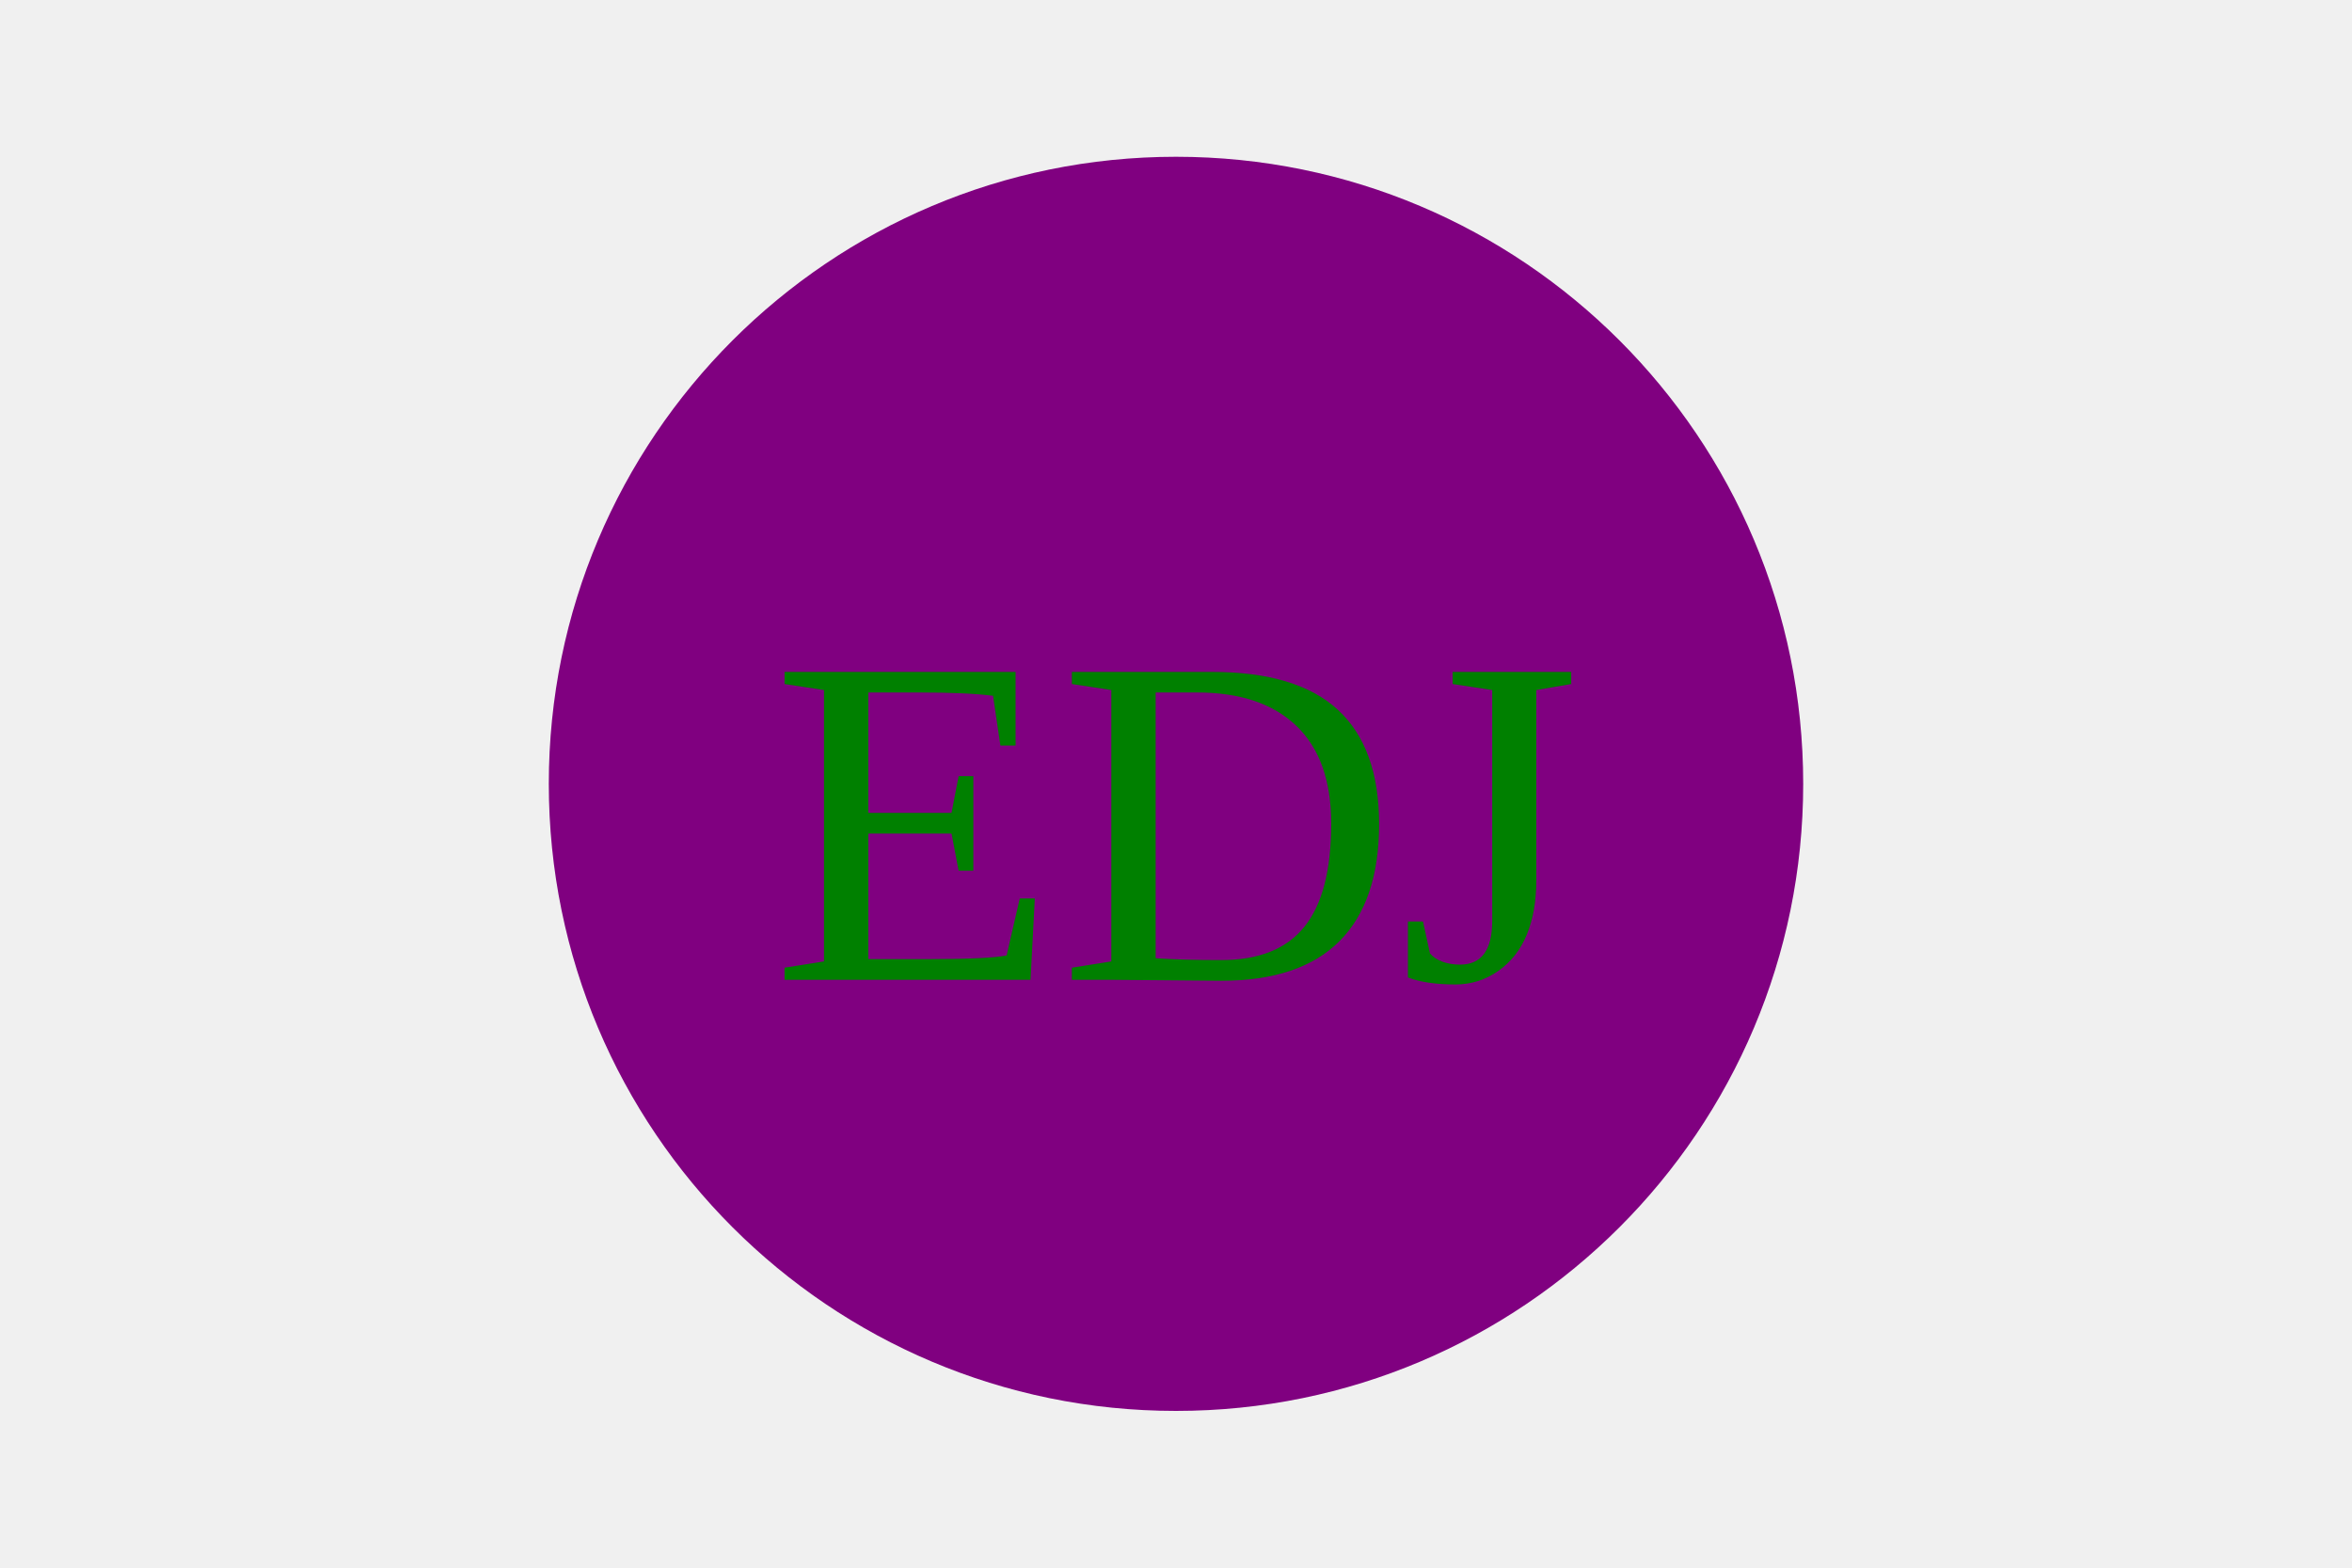
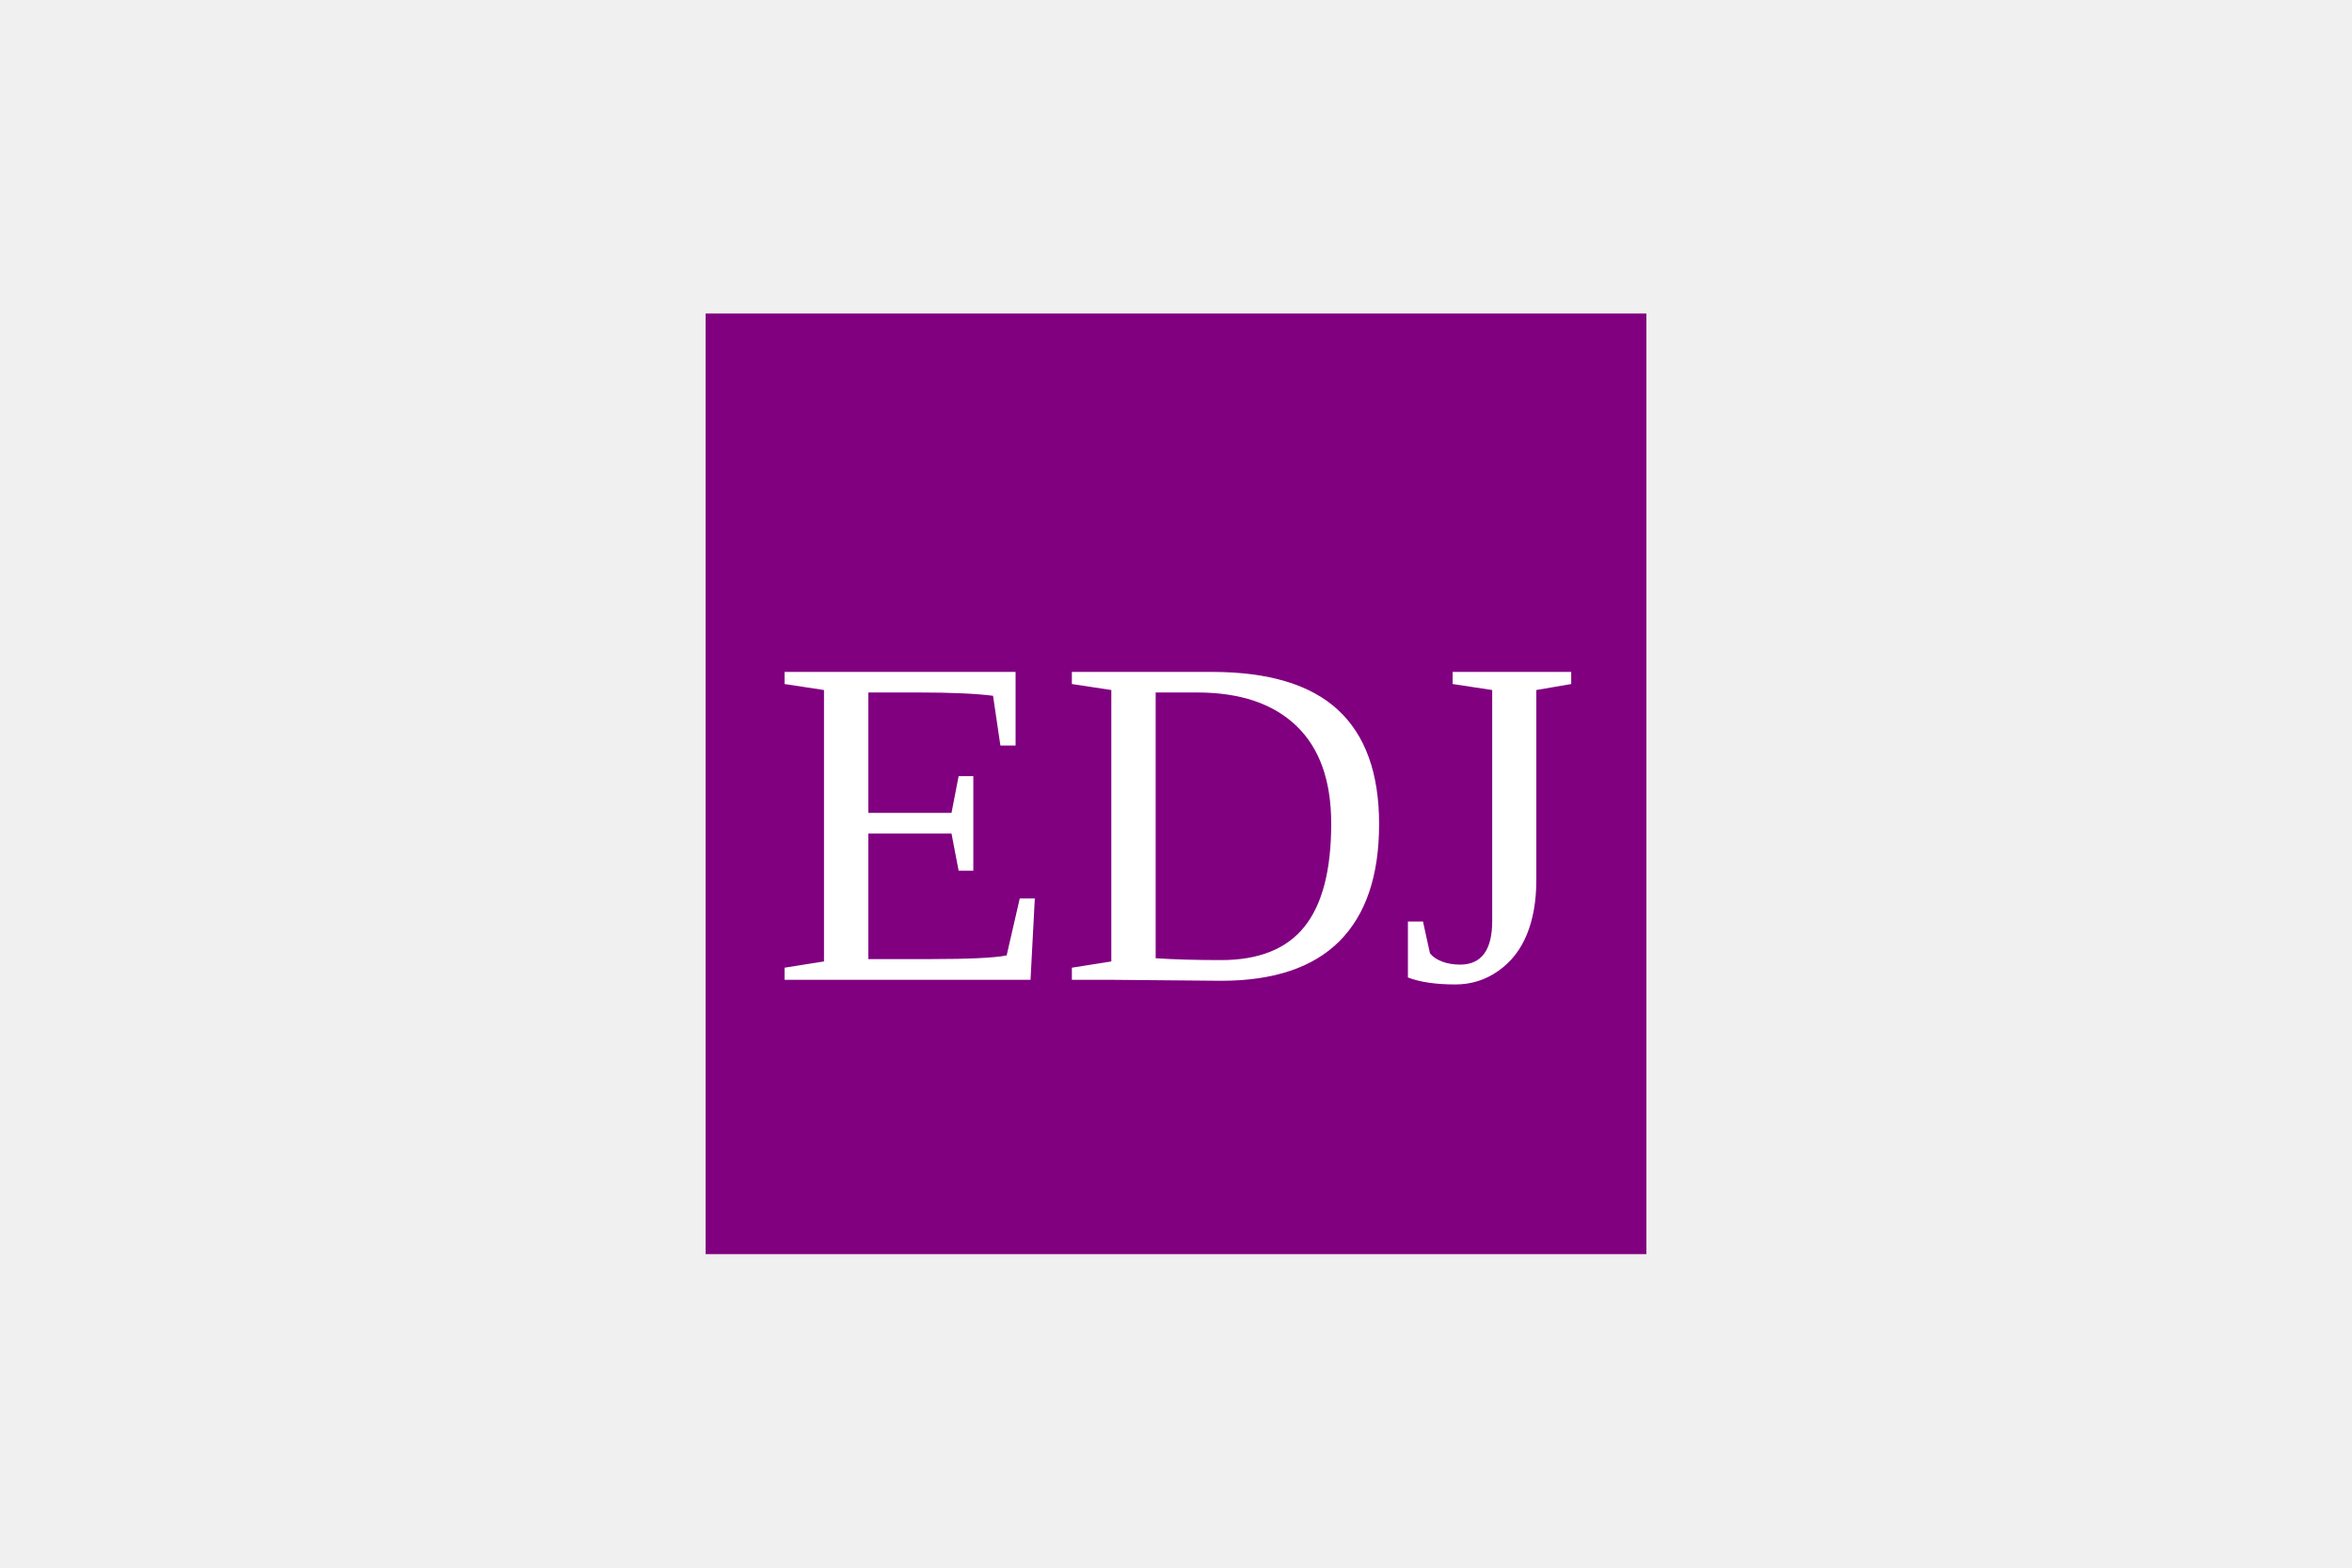
<svg xmlns="http://www.w3.org/2000/svg" version="1.1" width="300" height="200">
-   <circle cx="150" cy="100" r="80" fill="purple" />
-   <text x="150" y="125" font-size="60" text-anchor="middle" fill="green">EDJ</text>
+   <rect x="90" y="40" width="120" height="120" fill="PURPLE" />
+   <text x="150" y="125" font-size="60" text-anchor="middle" fill="WHITE">EDJ</text>
</svg>
